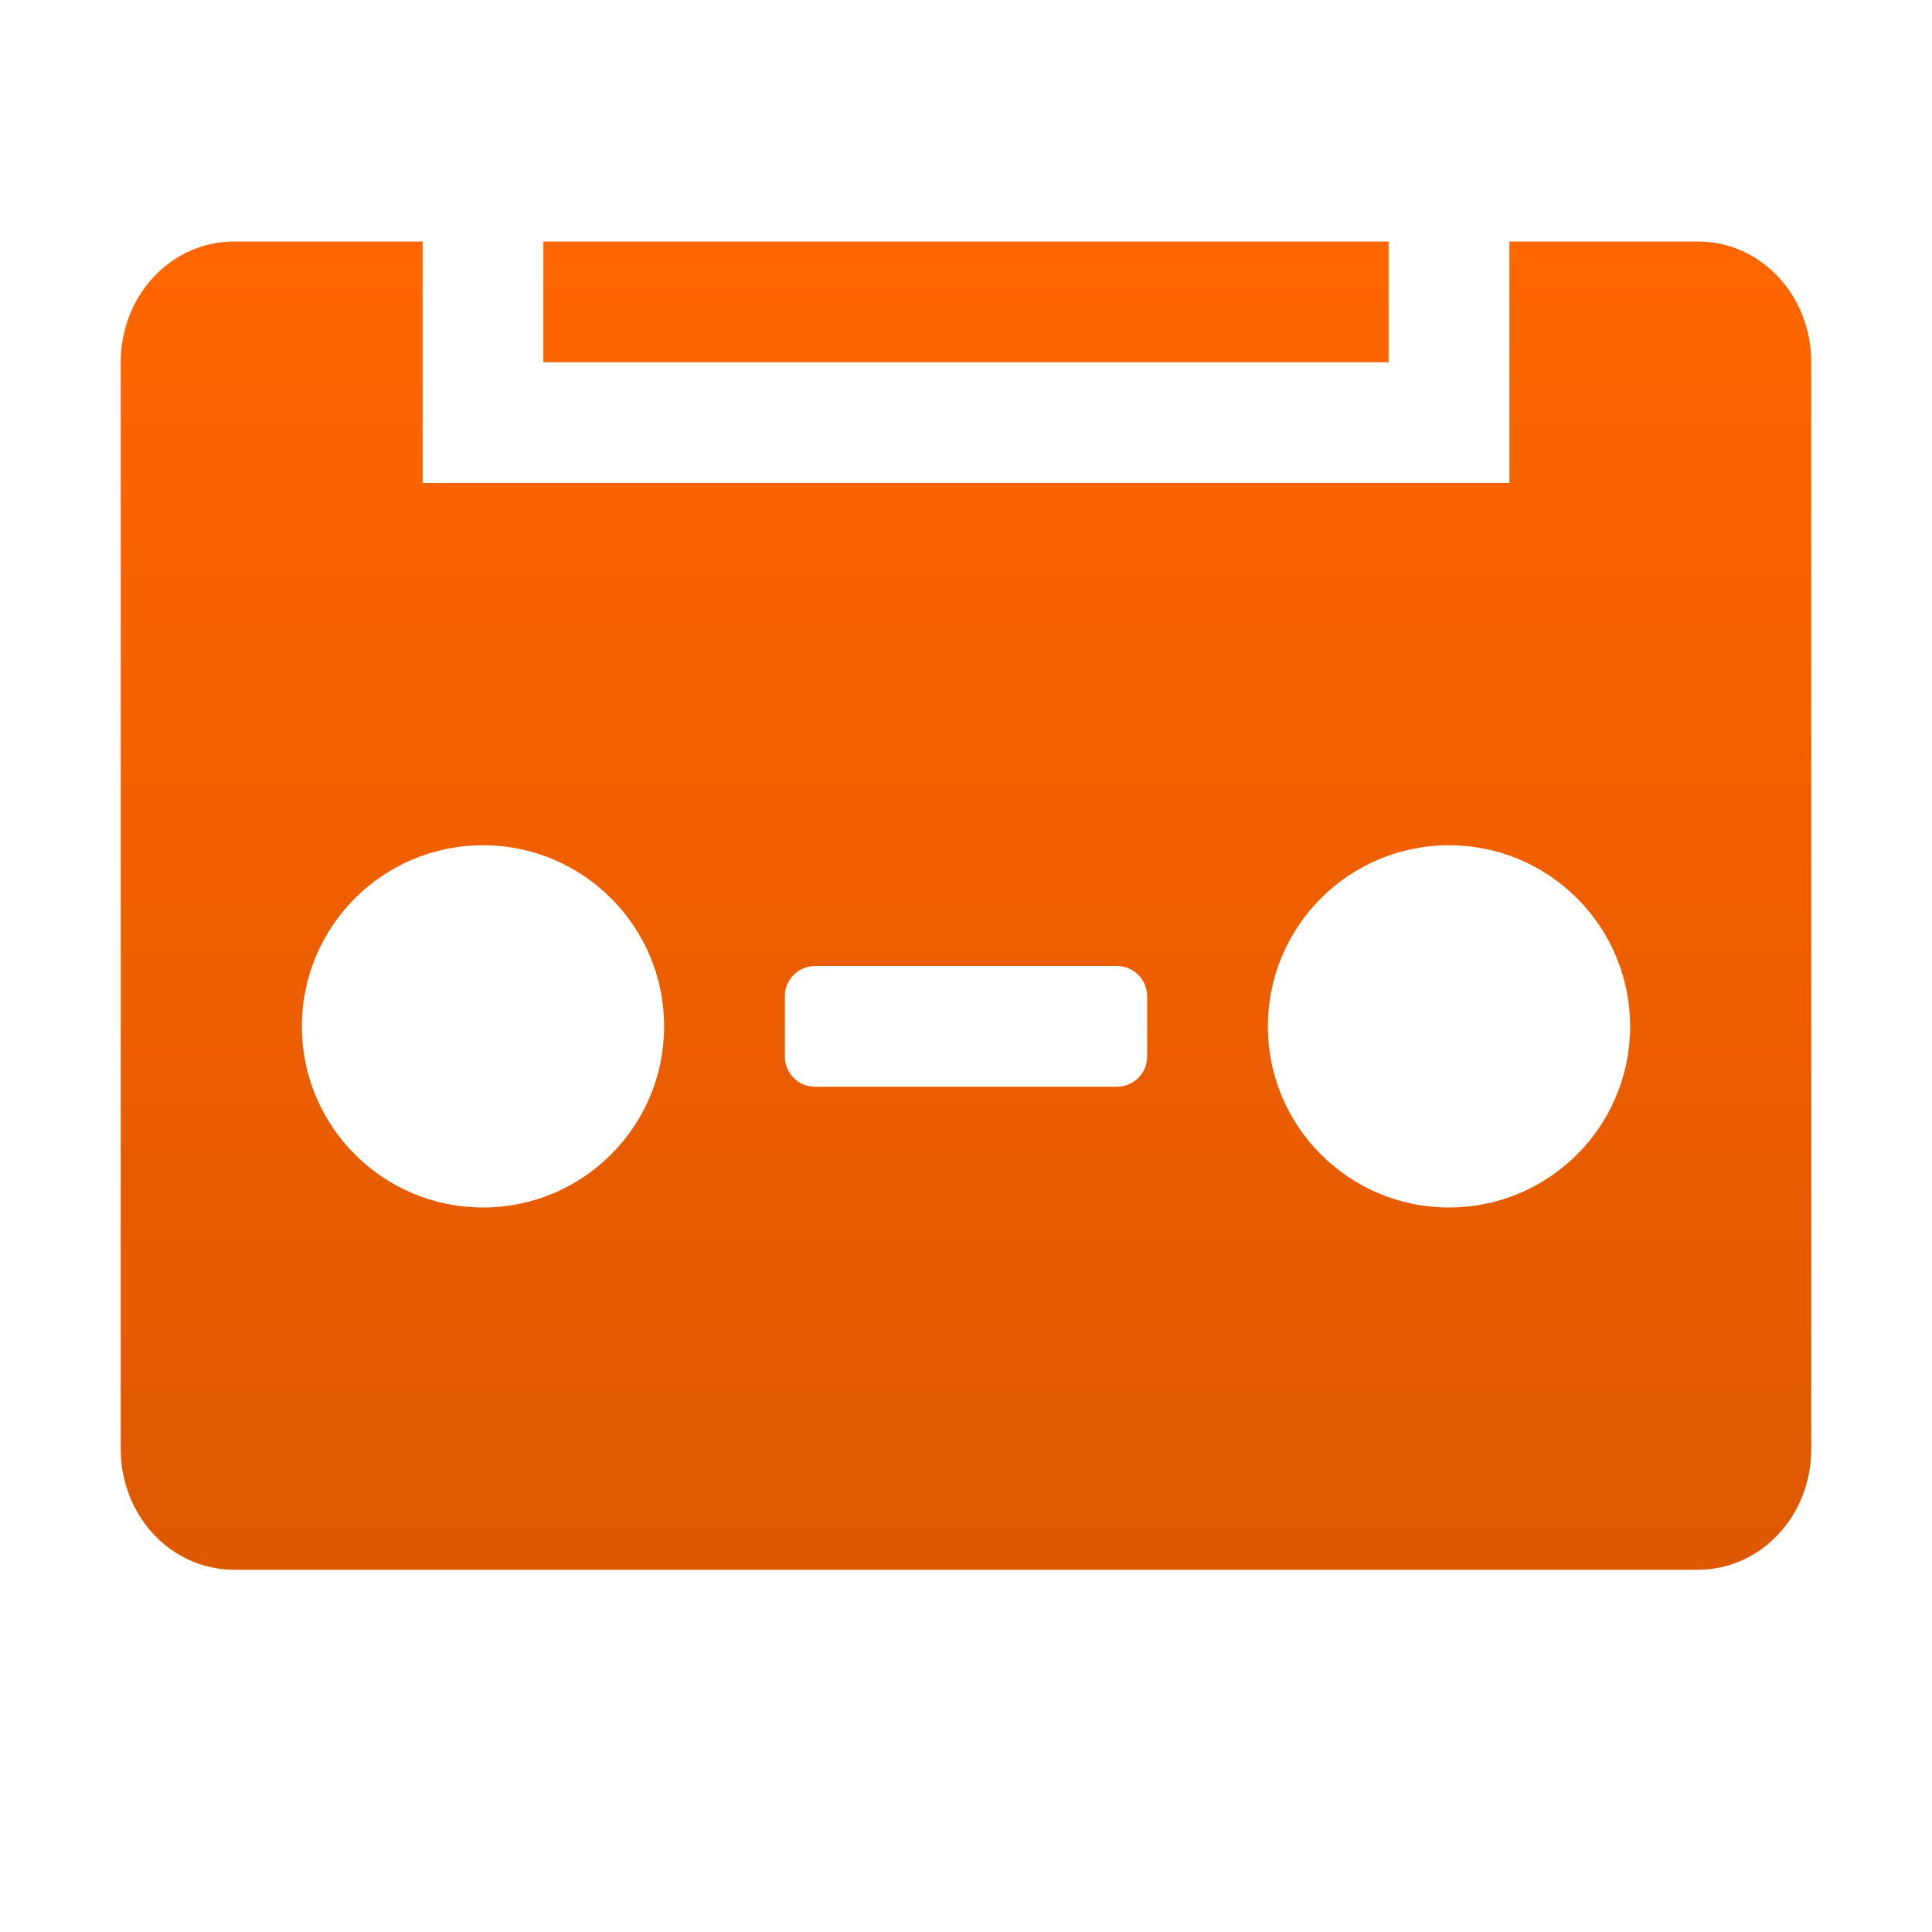
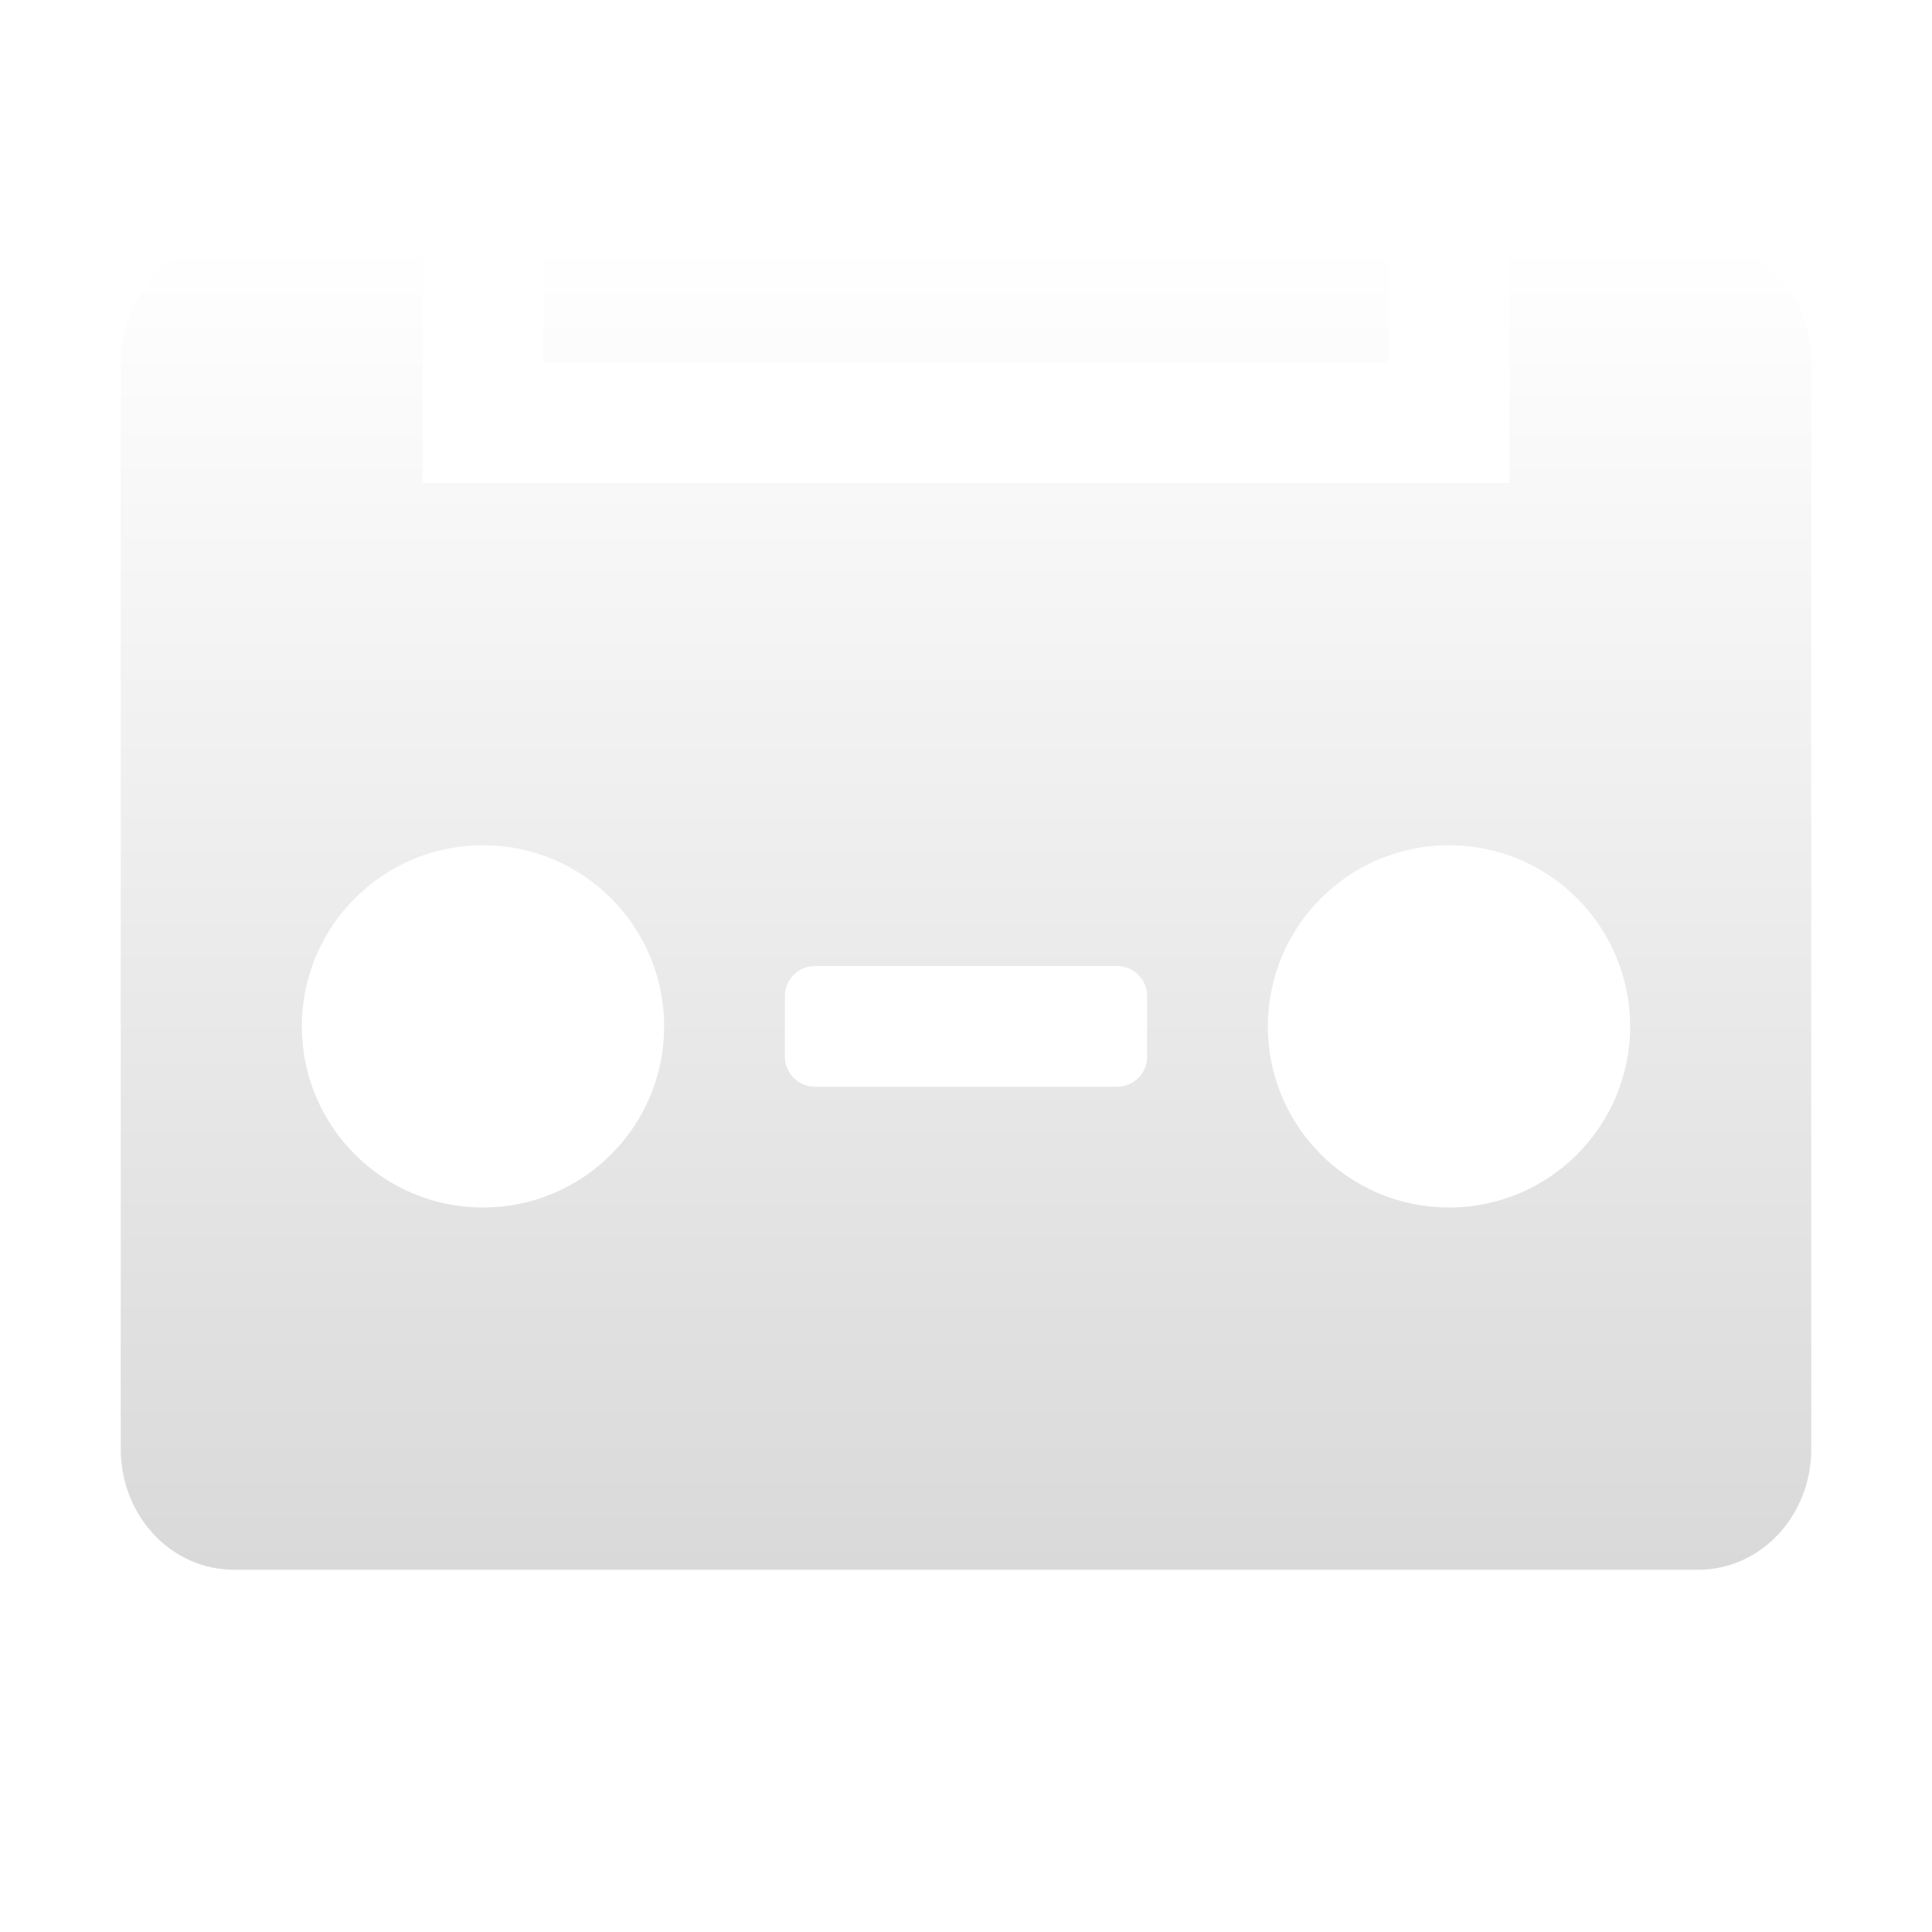
<svg xmlns="http://www.w3.org/2000/svg" xmlns:ns1="http://www.openswatchbook.org/uri/2009/osb" xmlns:xlink="http://www.w3.org/1999/xlink" version="1.1" width="32" height="32" id="svg2" style="display:inline">
  <defs id="defs28">
    <linearGradient id="linearGradient5515" ns1:paint="solid">
      <stop style="stop-color:#000000;stop-opacity:1;" offset="0" id="stop5517" />
    </linearGradient>
    <linearGradient id="linearGradient4942">
-       <stop style="stop-color:#ff6600;stop-opacity:1;" offset="0" id="stop4944" />
-       <stop style="stop-color:#de5800;stop-opacity:1;" offset="1" id="stop4946" />
+       <stop style="stop-color:#ffffff;stop-opacity:1;" offset="0" id="stop4944" />
+       <stop style="stop-color:#d9d9d9;stop-opacity:1;" offset="1" id="stop4946" />
    </linearGradient>
    <linearGradient id="linearGradient5695-6">
      <stop style="stop-color:#3c3c3c;stop-opacity:1;" offset="0" id="stop5697-6" />
      <stop style="stop-color:#000000;stop-opacity:1;" offset="1" id="stop5699-7" />
    </linearGradient>
    <linearGradient id="linearGradient5695-4">
      <stop style="stop-color:#646464;stop-opacity:1;" offset="0" id="stop5697-7" />
      <stop style="stop-color:#000000;stop-opacity:1;" offset="1" id="stop5699-6" />
    </linearGradient>
    <linearGradient id="linearGradient4942-73">
-       <stop style="stop-color:#ff6600;stop-opacity:1;" offset="0" id="stop4944-6" />
-       <stop style="stop-color:#de5800;stop-opacity:1;" offset="1" id="stop4946-6" />
+       <stop style="stop-color:#ffffff;stop-opacity:1;" offset="0" id="stop4944-6" />
+       <stop style="stop-color:#d9d9d9;stop-opacity:1;" offset="1" id="stop4946-6" />
    </linearGradient>
    <linearGradient id="linearGradient4942-5">
-       <stop style="stop-color:#ff6600;stop-opacity:1;" offset="0" id="stop4944-9" />
-       <stop style="stop-color:#de5800;stop-opacity:1;" offset="1" id="stop4946-5" />
+       <stop style="stop-color:#ffffff;stop-opacity:1;" offset="0" id="stop4944-9" />
+       <stop style="stop-color:#d9d9d9;stop-opacity:1;" offset="1" id="stop4946-5" />
    </linearGradient>
    <linearGradient y2="13.5" x2="8" y1="2.5" x1="8" gradientTransform="matrix(2.285714,0,0,2,-2.285714,-1)" gradientUnits="userSpaceOnUse" id="linearGradient7547" xlink:href="#linearGradient4942" />
  </defs>
  <g style="display:inline" id="ic_library_crates">
    <path style="display:inline;fill:url(#linearGradient7547);fill-opacity:1.0;fill-rule:nonzero;stroke:none" d="M 3.875,4 C 2.836,4 2,4.892 2,6 v 18 c 0,1.108 0.836,2 1.875,2 h 24.25 C 29.164,26 30,25.108 30,24 V 6 C 30,4.892 29.164,4 28.125,4 H 25 V 8 H 7 V 4 Z M 9,4 V 6 H 23 V 4 Z M 8,14 c 1.657,0 3,1.343 3,3 0,1.657 -1.343,3 -3,3 -1.657,0 -3,-1.343 -3,-3 0,-1.657 1.343,-3 3,-3 z m 16,0 c 1.657,0 3,1.343 3,3 0,1.657 -1.343,3 -3,3 -1.657,0 -3,-1.343 -3,-3 0,-1.657 1.343,-3 3,-3 z m -10.5,2 h 5 c 0.277,0 0.5,0.223 0.5,0.5 v 1 c 0,0.277 -0.223,0.5 -0.5,0.5 h -5 C 13.223,18 13,17.777 13,17.5 v -1 C 13,16.223 13.223,16 13.5,16 Z" id="ic_preferences_recording" />
  </g>
</svg>
